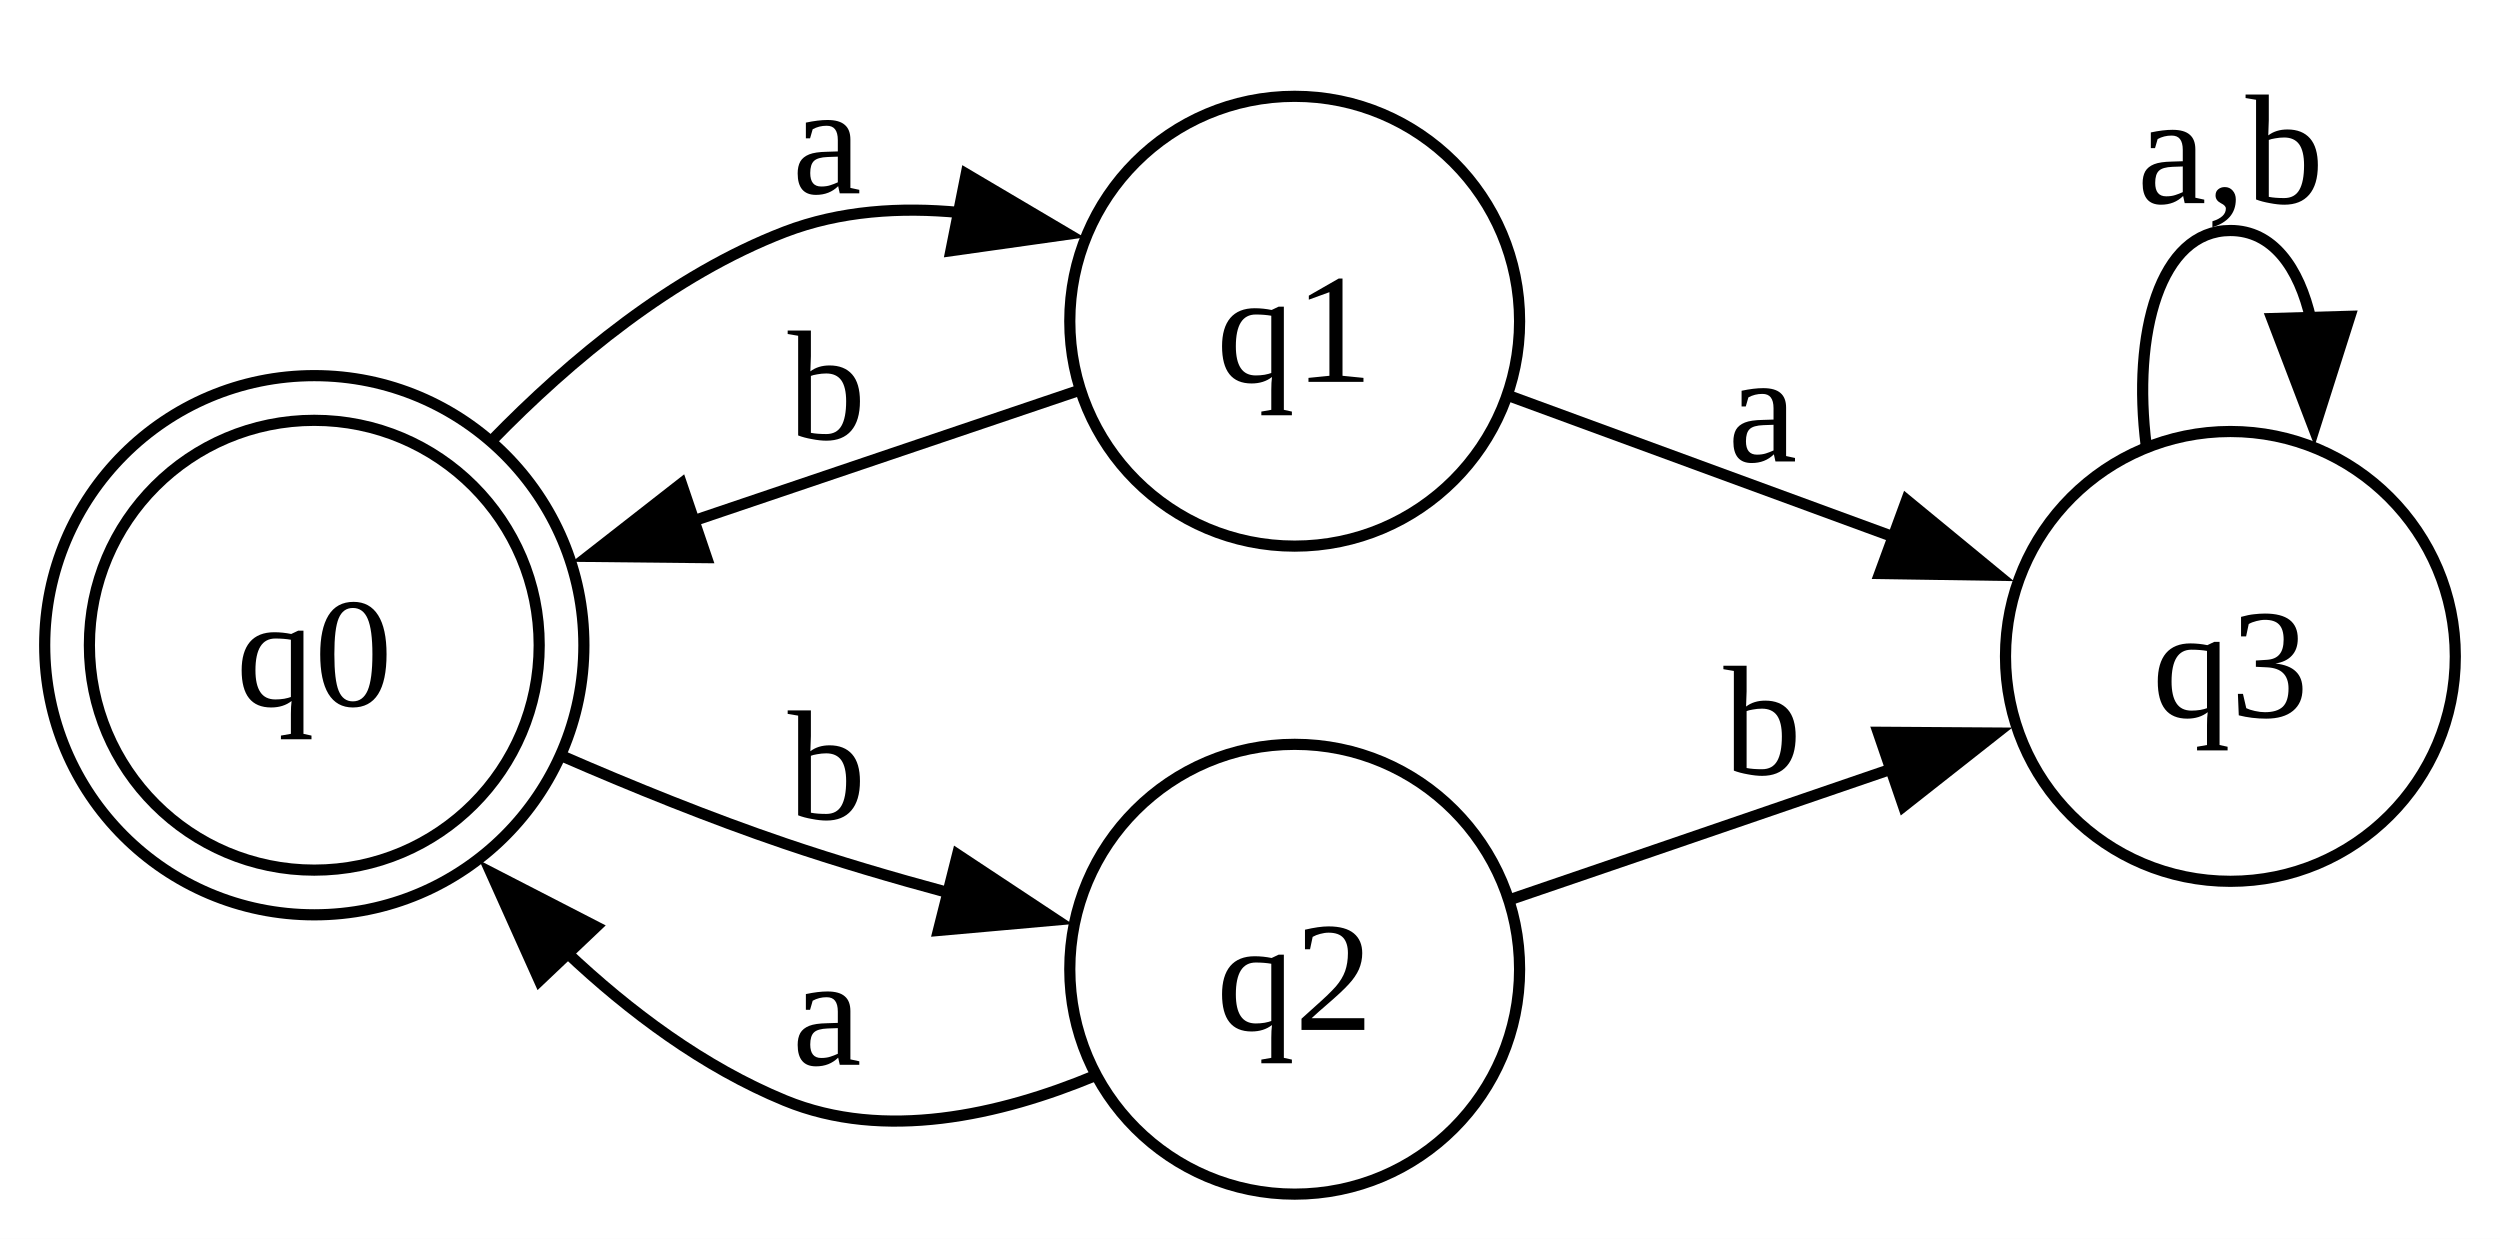
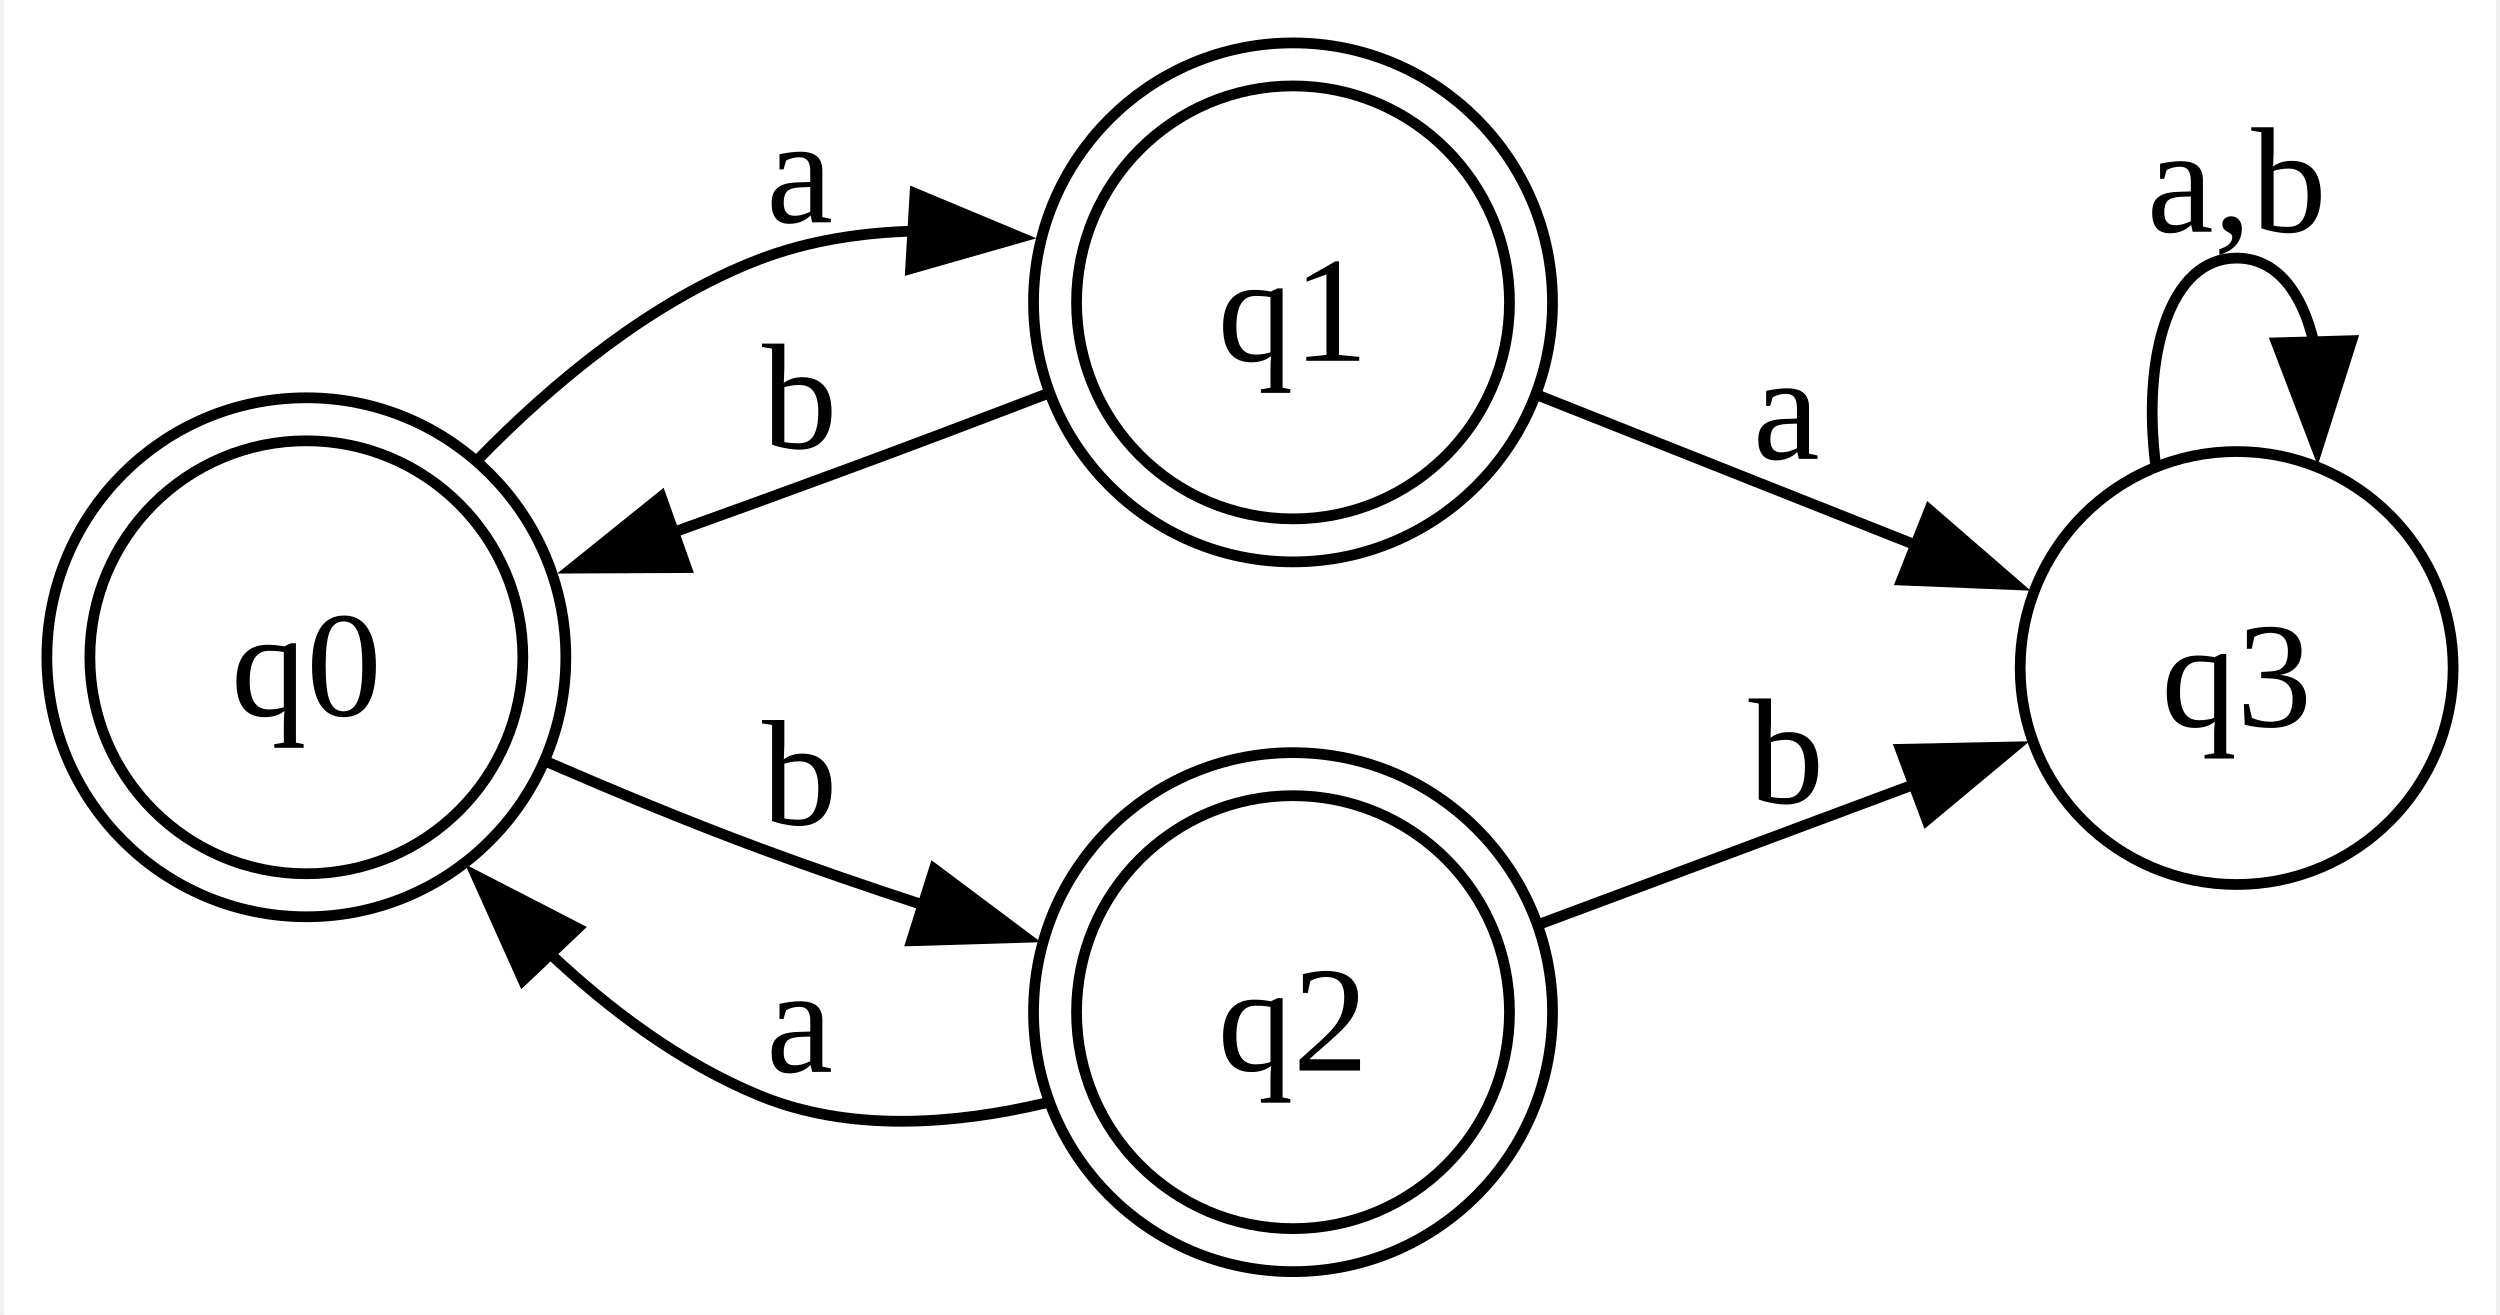
- <svg xmlns="http://www.w3.org/2000/svg" width="224pt" height="111pt" viewBox="0.00 0.00 223.76 110.88">
-   <g id="graph0" class="graph" transform="scale(1 1) rotate(0) translate(4 106.88)">
-     <polygon fill="white" stroke="none" points="-4,4 -4,-106.88 219.76,-106.88 219.76,4 -4,4" />
+ <svg xmlns="http://www.w3.org/2000/svg" width="232pt" height="122pt" viewBox="0.00 0.00 231.76 122.25">
+   <g id="graph0" class="graph" transform="scale(1 1) rotate(0) translate(4 118.25)">
+     <polygon fill="white" stroke="none" points="-4,4 -4,-118.25 227.76,-118.25 227.76,4 -4,4" />
    <g id="node1" class="node">
-       <ellipse fill="none" stroke="black" cx="24.13" cy="-49.13" rx="20.13" ry="20.13" />
-       <ellipse fill="none" stroke="black" cx="24.13" cy="-49.13" rx="24.13" ry="24.13" />
-       <text text-anchor="middle" x="24.13" y="-43.7" font-family="Times New Roman,serif" font-size="14.00">q0</text>
+       <ellipse fill="none" stroke="black" cx="24.13" cy="-57.13" rx="20.13" ry="20.13" />
+       <ellipse fill="none" stroke="black" cx="24.13" cy="-57.13" rx="24.13" ry="24.13" />
+       <text text-anchor="middle" x="24.13" y="-51.7" font-family="Times New Roman,serif" font-size="14.00">q0</text>
    </g>
    <g id="node2" class="node">
-       <ellipse fill="none" stroke="black" cx="111.88" cy="-78.13" rx="20.13" ry="20.13" />
-       <text text-anchor="middle" x="111.88" y="-72.7" font-family="Times New Roman,serif" font-size="14.00">q1</text>
+       <ellipse fill="none" stroke="black" cx="115.88" cy="-90.13" rx="20.13" ry="20.13" />
+       <ellipse fill="none" stroke="black" cx="115.88" cy="-90.13" rx="24.13" ry="24.13" />
+       <text text-anchor="middle" x="115.88" y="-84.7" font-family="Times New Roman,serif" font-size="14.00">q1</text>
    </g>
    <g id="edge1" class="edge">
-       <path fill="none" stroke="black" d="M39.99,-67.42C47.08,-74.71 56.21,-82.27 66.25,-86.13 71.18,-88.02 76.59,-88.37 81.89,-87.86" />
-       <polygon fill="black" stroke="black" points="82.48,-91.31 91.6,-85.92 81.11,-84.44 82.48,-91.31" />
-       <text text-anchor="middle" x="70" y="-89.58" font-family="Times New Roman,serif" font-size="14.00">a</text>
+       <path fill="none" stroke="black" d="M39.99,-75.42C47.08,-82.71 56.21,-90.27 66.25,-94.13 70.79,-95.87 75.74,-96.63 80.68,-96.76" />
+       <polygon fill="black" stroke="black" points="80.73,-100.26 90.51,-96.18 80.32,-93.27 80.73,-100.26" />
+       <text text-anchor="middle" x="70" y="-97.58" font-family="Times New Roman,serif" font-size="14.00">a</text>
    </g>
    <g id="node3" class="node">
-       <ellipse fill="none" stroke="black" cx="111.88" cy="-20.13" rx="20.13" ry="20.13" />
-       <text text-anchor="middle" x="111.88" y="-14.7" font-family="Times New Roman,serif" font-size="14.00">q2</text>
+       <ellipse fill="none" stroke="black" cx="115.88" cy="-24.13" rx="20.13" ry="20.13" />
+       <ellipse fill="none" stroke="black" cx="115.88" cy="-24.13" rx="24.13" ry="24.13" />
+       <text text-anchor="middle" x="115.88" y="-18.7" font-family="Times New Roman,serif" font-size="14.00">q2</text>
    </g>
    <g id="edge2" class="edge">
-       <path fill="none" stroke="black" d="M46.22,-39.25C52.57,-36.49 59.62,-33.63 66.25,-31.38 70.93,-29.79 75.96,-28.31 80.89,-26.98" />
-       <polygon fill="black" stroke="black" points="81.7,-30.39 90.54,-24.54 79.99,-23.6 81.7,-30.39" />
-       <text text-anchor="middle" x="70" y="-33.58" font-family="Times New Roman,serif" font-size="14.00">b</text>
+       <path fill="none" stroke="black" d="M46.3,-47.49C52.66,-44.73 59.69,-41.81 66.25,-39.38 71.14,-37.56 76.36,-35.77 81.5,-34.09" />
+       <polygon fill="black" stroke="black" points="82.52,-37.44 91,-31.09 80.41,-30.77 82.52,-37.44" />
+       <text text-anchor="middle" x="70" y="-41.58" font-family="Times New Roman,serif" font-size="14.00">b</text>
    </g>
    <g id="edge4" class="edge">
-       <path fill="none" stroke="black" d="M92.35,-71.86C82.31,-68.46 69.6,-64.17 57.94,-60.22" />
-       <polygon fill="black" stroke="black" points="59.24,-56.97 48.64,-57.08 56.99,-63.6 59.24,-56.97" />
-       <text text-anchor="middle" x="70" y="-67.58" font-family="Times New Roman,serif" font-size="14.00">b</text>
+       <path fill="none" stroke="black" d="M93.15,-81.69C86.9,-79.29 80.06,-76.7 73.75,-74.38 68.66,-72.5 63.26,-70.54 57.98,-68.65" />
+       <polygon fill="black" stroke="black" points="59.46,-65.47 48.87,-65.42 57.12,-72.06 59.46,-65.47" />
+       <text text-anchor="middle" x="70" y="-76.58" font-family="Times New Roman,serif" font-size="14.00">b</text>
    </g>
    <g id="node4" class="node">
-       <ellipse fill="none" stroke="black" cx="195.63" cy="-48.13" rx="20.13" ry="20.13" />
-       <text text-anchor="middle" x="195.63" y="-42.7" font-family="Times New Roman,serif" font-size="14.00">q3</text>
+       <ellipse fill="none" stroke="black" cx="203.63" cy="-56.13" rx="20.13" ry="20.13" />
+       <text text-anchor="middle" x="203.63" y="-50.7" font-family="Times New Roman,serif" font-size="14.00">q3</text>
    </g>
    <g id="edge3" class="edge">
-       <path fill="none" stroke="black" d="M131.02,-71.47C141.22,-67.73 154.18,-62.97 165.74,-58.73" />
-       <polygon fill="black" stroke="black" points="166.65,-62.12 174.83,-55.39 164.24,-55.55 166.65,-62.12" />
-       <text text-anchor="middle" x="153.75" y="-65.58" font-family="Times New Roman,serif" font-size="14.00">a</text>
+       <path fill="none" stroke="black" d="M138.52,-81.55C149.27,-77.28 162.41,-72.07 173.99,-67.48" />
+       <polygon fill="black" stroke="black" points="175.06,-70.82 183.07,-63.88 172.48,-64.31 175.06,-70.82" />
+       <text text-anchor="middle" x="161.75" y="-75.58" font-family="Times New Roman,serif" font-size="14.00">a</text>
    </g>
    <g id="edge5" class="edge">
-       <path fill="none" stroke="black" d="M94,-10.6C85.5,-7.07 75.14,-4.72 66.25,-8.38 59.01,-11.36 52.36,-16.3 46.62,-21.73" />
-       <polygon fill="black" stroke="black" points="44.28,-19.11 39.94,-28.78 49.36,-23.93 44.28,-19.11" />
-       <text text-anchor="middle" x="70" y="-11.58" font-family="Times New Roman,serif" font-size="14.00">a</text>
+       <path fill="none" stroke="black" d="M92.99,-15.71C84.41,-13.66 74.63,-12.93 66.25,-16.38 59.01,-19.36 52.36,-24.3 46.62,-29.73" />
+       <polygon fill="black" stroke="black" points="44.28,-27.11 39.94,-36.78 49.36,-31.93 44.28,-27.11" />
+       <text text-anchor="middle" x="70" y="-18.58" font-family="Times New Roman,serif" font-size="14.00">a</text>
    </g>
    <g id="edge6" class="edge">
-       <path fill="none" stroke="black" d="M131.12,-26.35C139.2,-29.11 148.83,-32.4 157.5,-35.38 160.06,-36.25 162.72,-37.16 165.38,-38.08" />
-       <polygon fill="black" stroke="black" points="164.1,-41.34 174.69,-41.27 166.37,-34.72 164.1,-41.34" />
-       <text text-anchor="middle" x="153.75" y="-37.58" font-family="Times New Roman,serif" font-size="14.00">b</text>
+       <path fill="none" stroke="black" d="M138.96,-32.37C149.53,-36.31 162.33,-41.09 173.67,-45.32" />
+       <polygon fill="black" stroke="black" points="172.37,-48.57 182.96,-48.79 174.82,-42.01 172.37,-48.57" />
+       <text text-anchor="middle" x="161.75" y="-43.58" font-family="Times New Roman,serif" font-size="14.00">b</text>
    </g>
    <g id="edge7" class="edge">
-       <path fill="none" stroke="black" d="M188.1,-66.96C186.82,-77.05 189.33,-86.25 195.63,-86.25 199.37,-86.25 201.77,-83.01 202.84,-78.26" />
-       <polygon fill="black" stroke="black" points="206.33,-78.57 203.12,-68.47 199.34,-78.37 206.33,-78.57" />
-       <text text-anchor="middle" x="195.63" y="-88.7" font-family="Times New Roman,serif" font-size="14.00">a,b</text>
+       <path fill="none" stroke="black" d="M196.1,-74.96C194.82,-85.05 197.33,-94.25 203.63,-94.25 207.37,-94.25 209.77,-91.01 210.84,-86.26" />
+       <polygon fill="black" stroke="black" points="214.33,-86.57 211.12,-76.47 207.34,-86.37 214.33,-86.57" />
+       <text text-anchor="middle" x="203.63" y="-96.7" font-family="Times New Roman,serif" font-size="14.00">a,b</text>
    </g>
  </g>
</svg>
